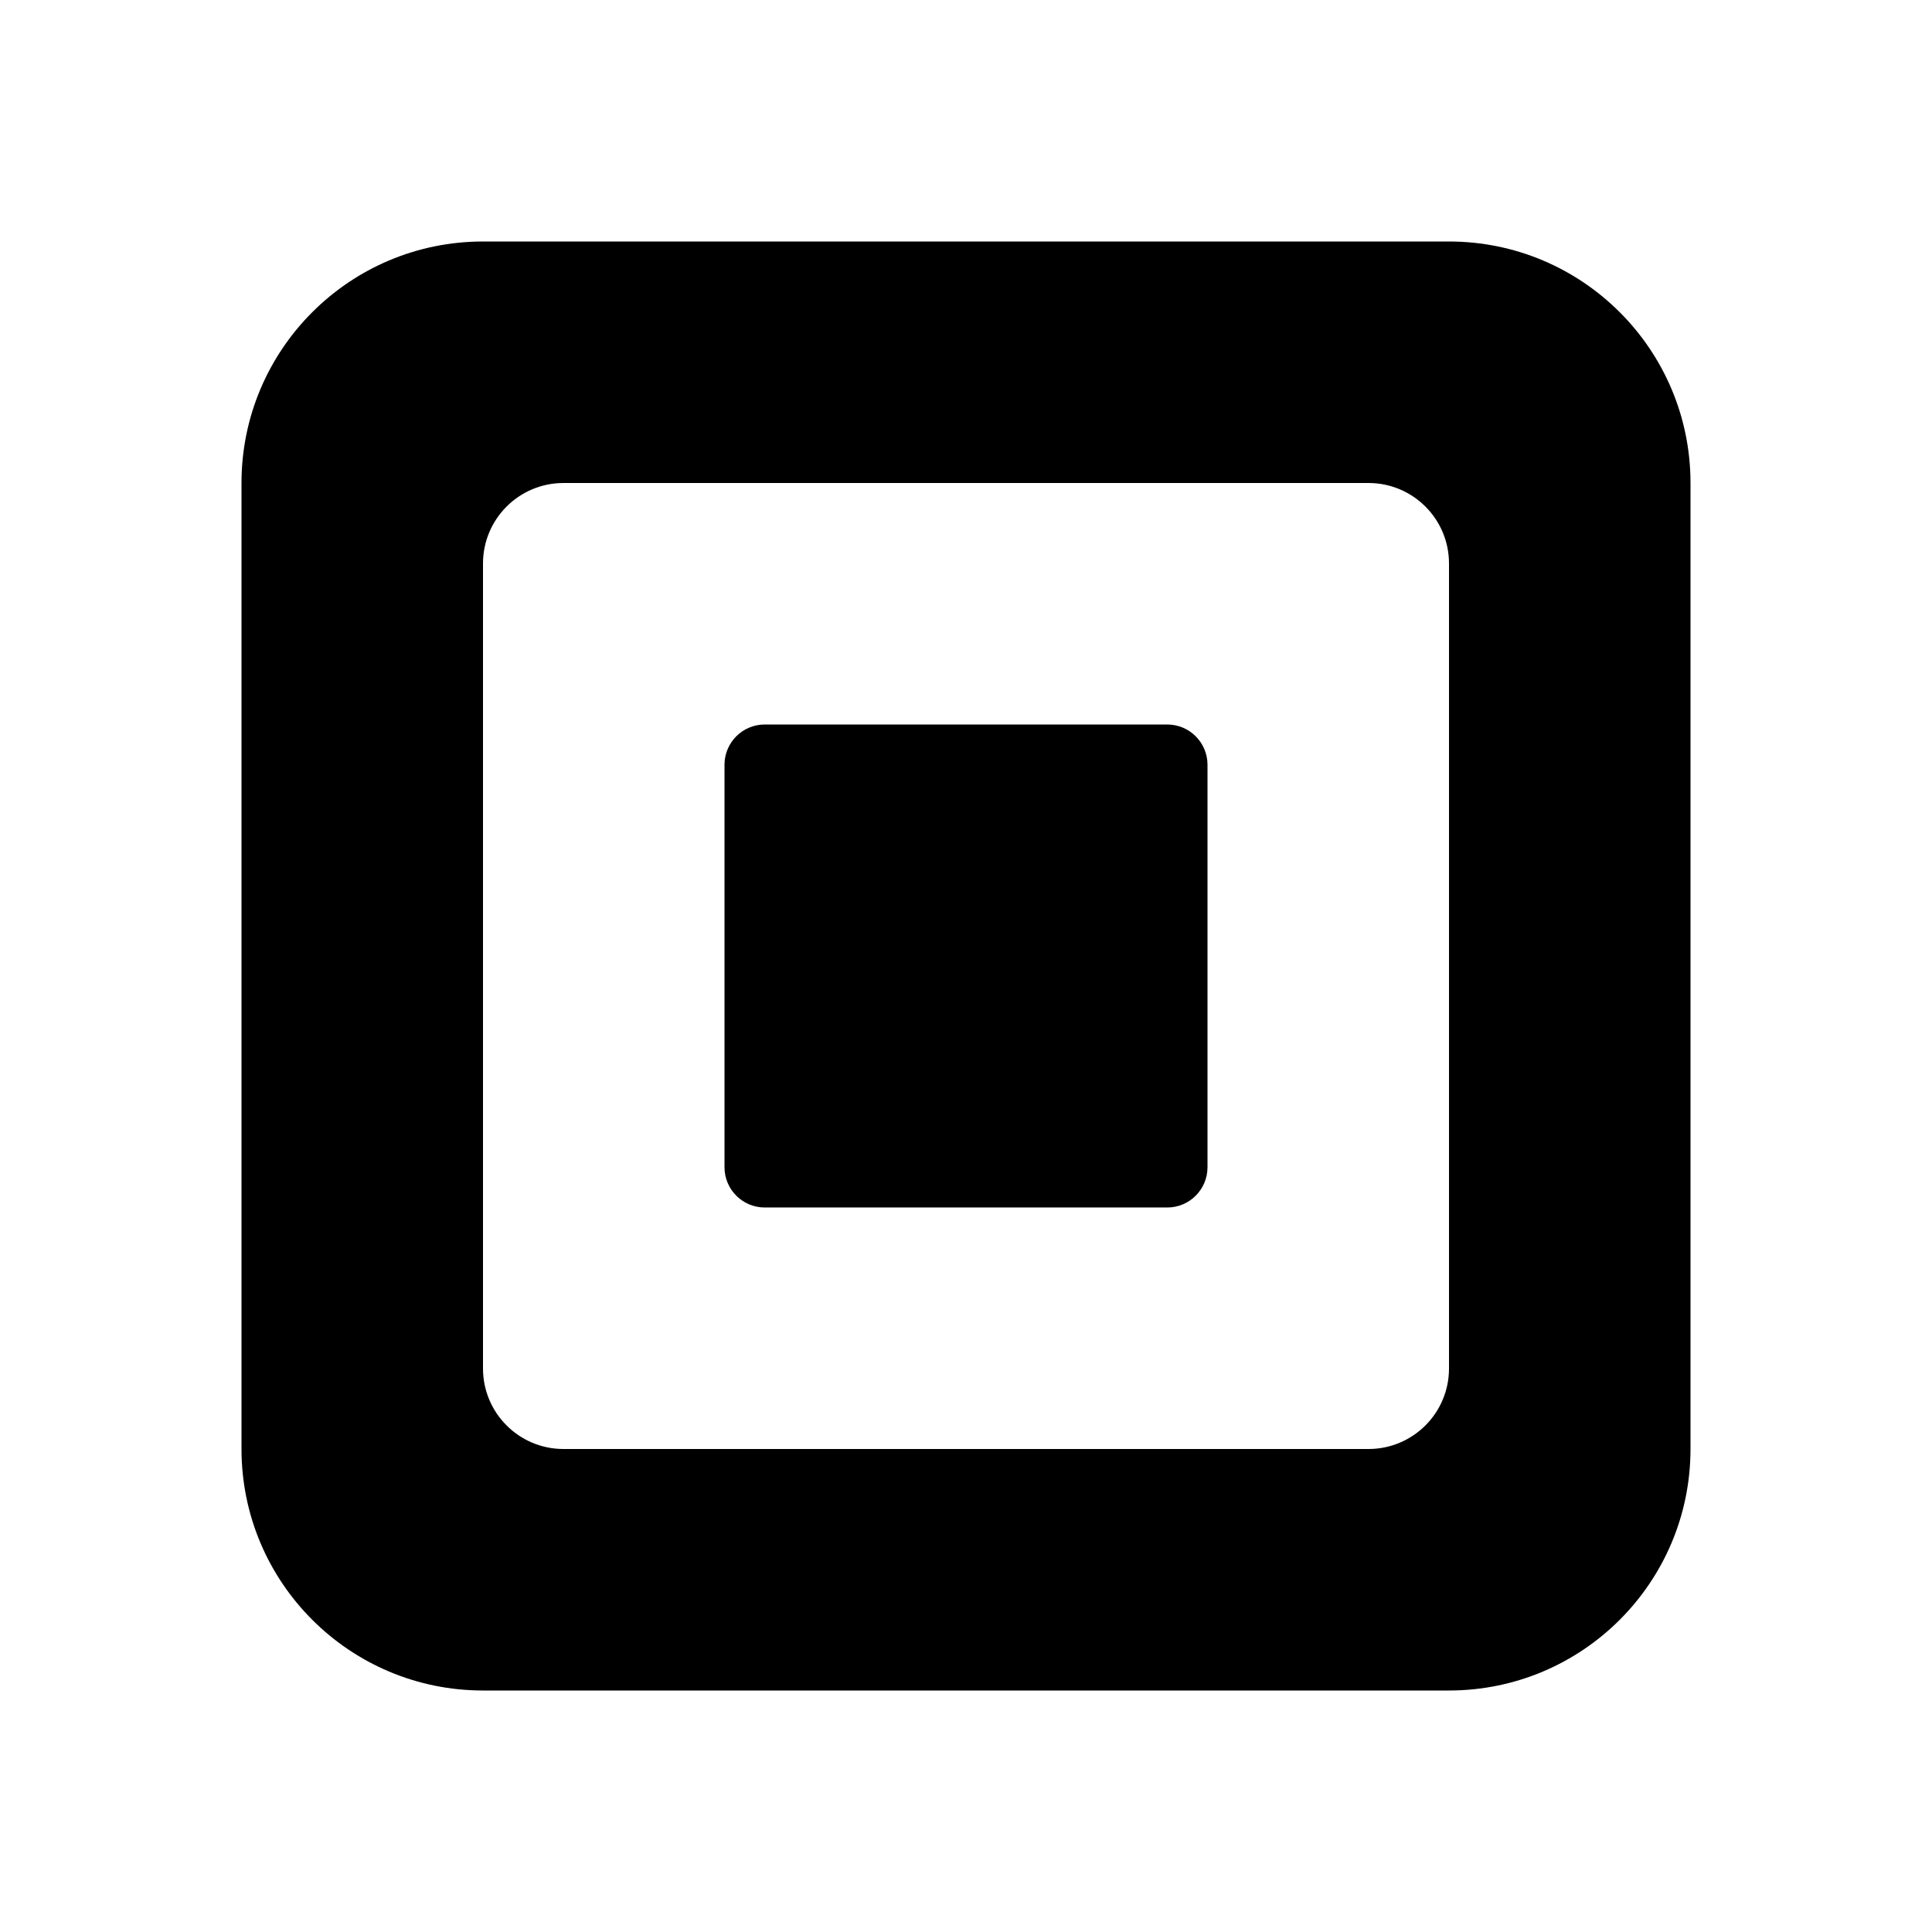
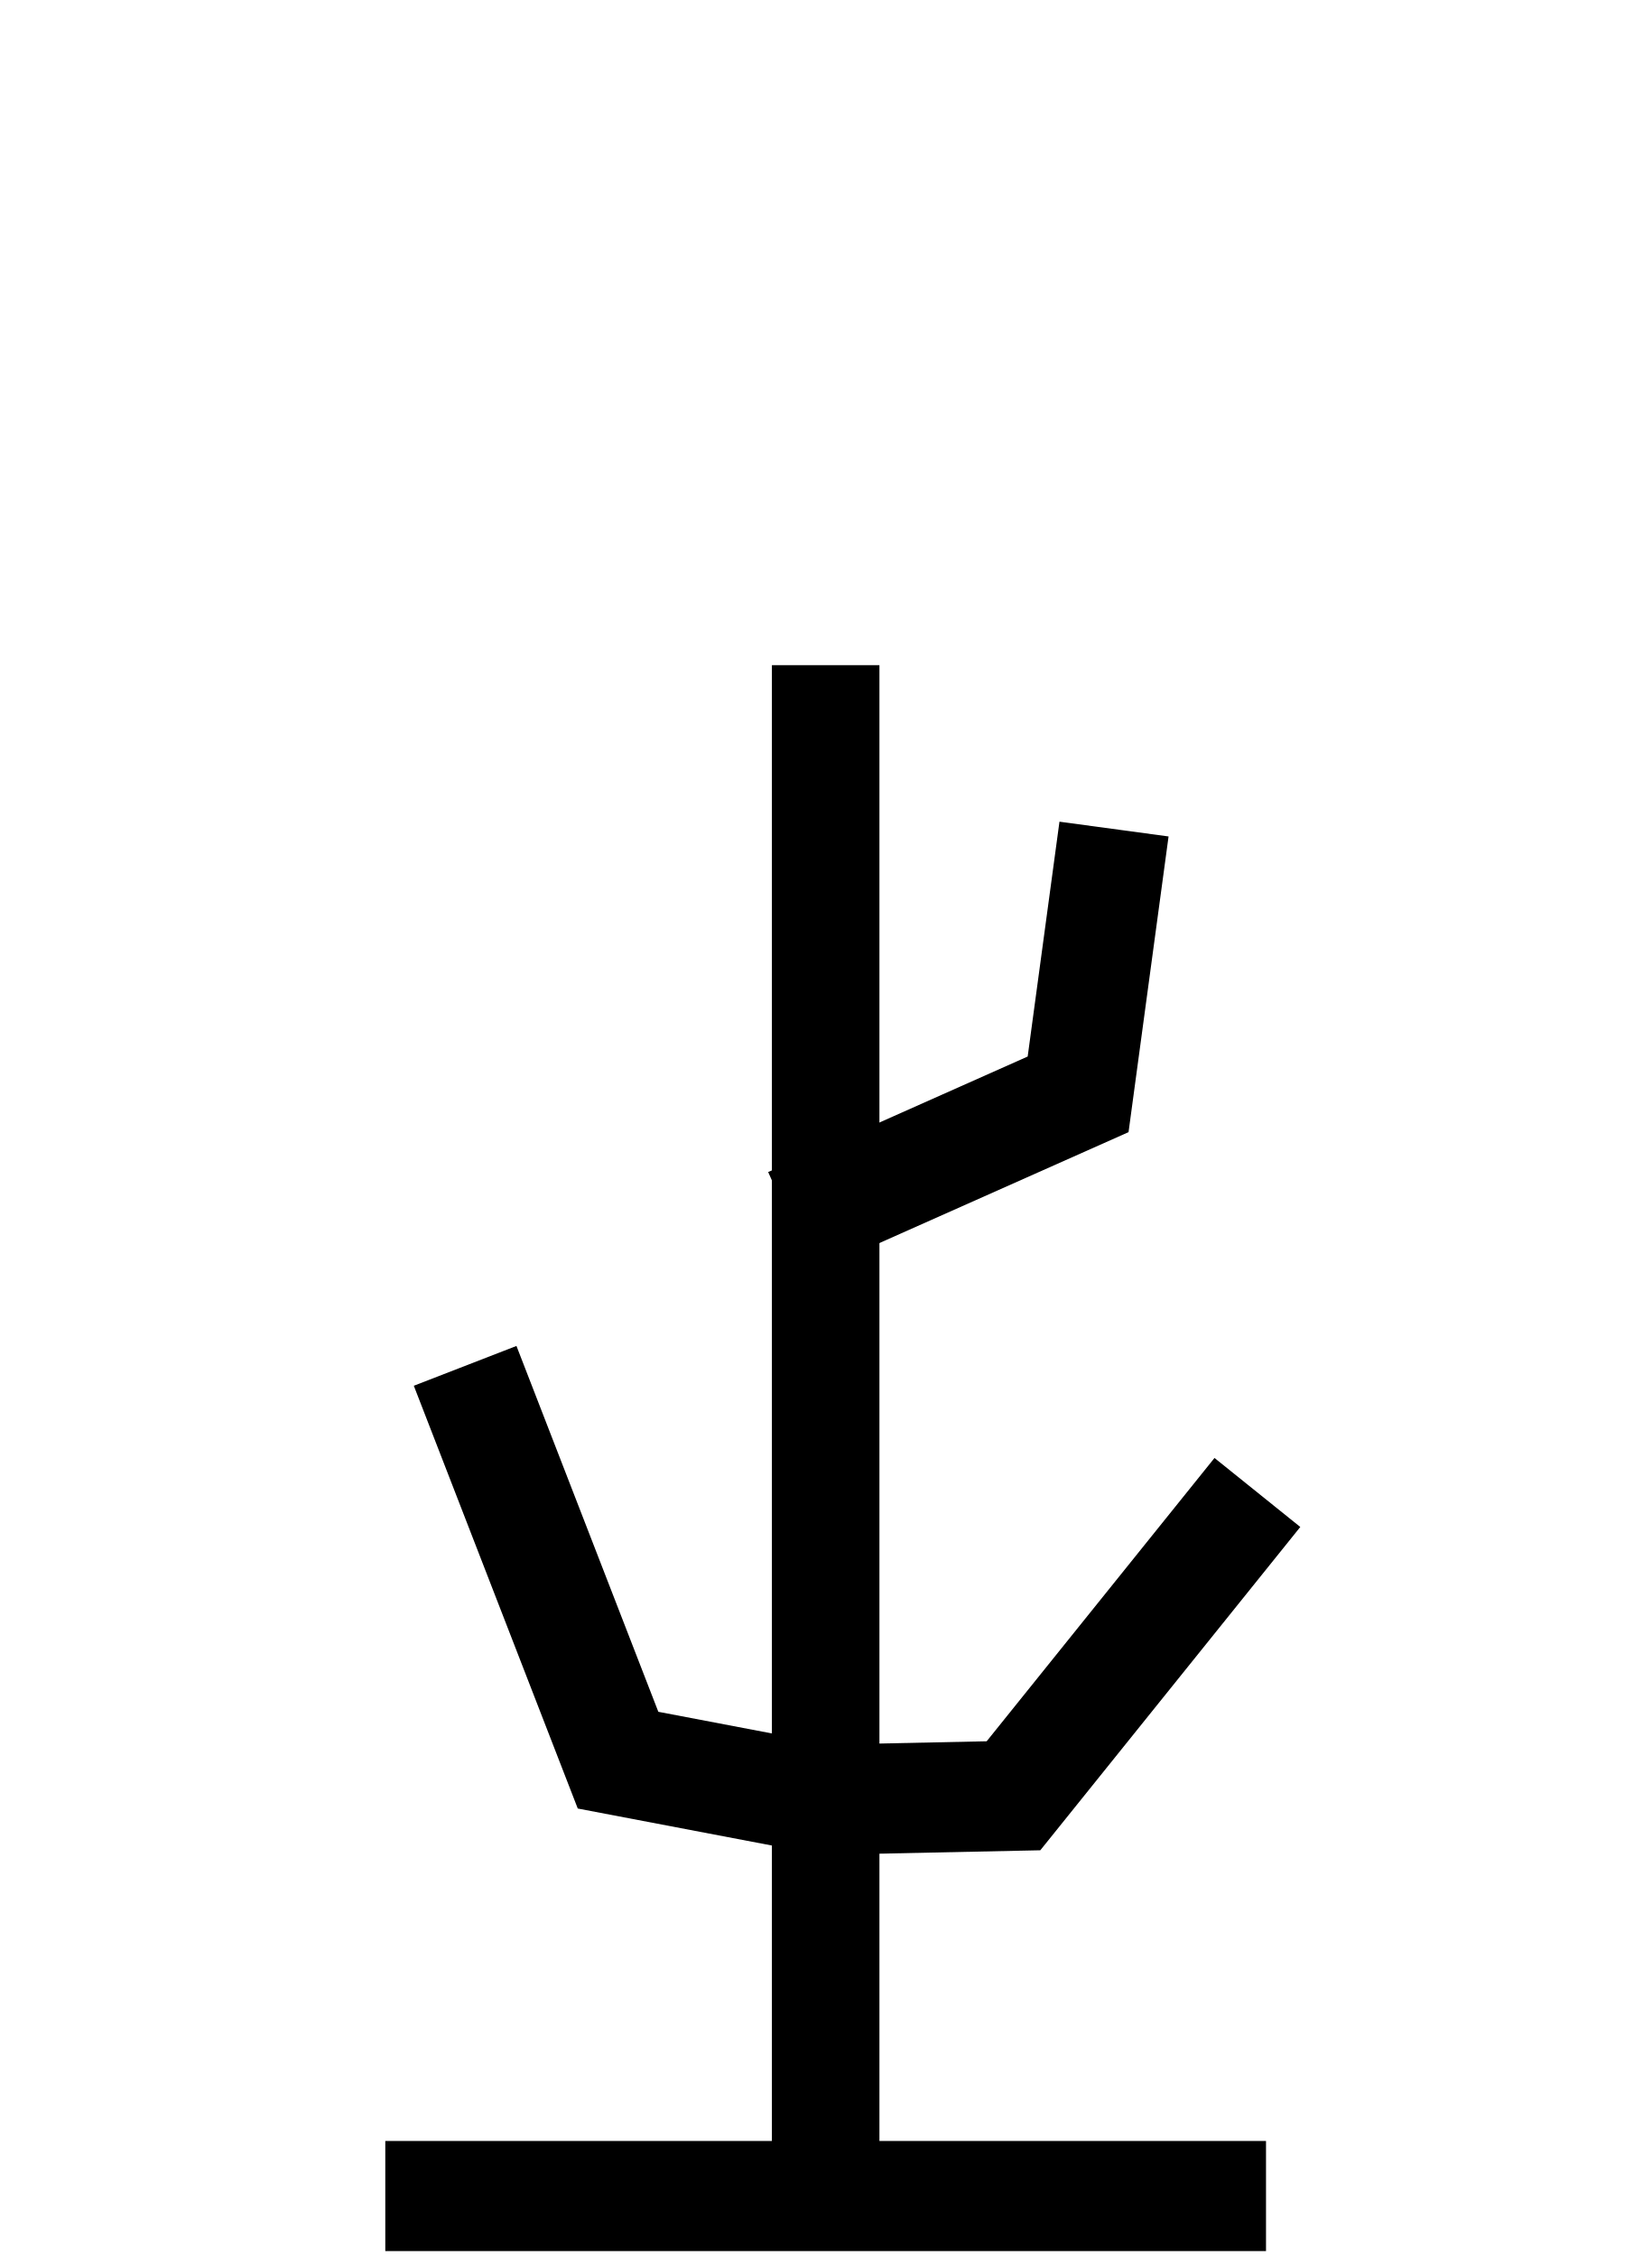
- <svg xmlns="http://www.w3.org/2000/svg" class="svg-icon" style="width: 1em; height: 1em;vertical-align: middle;fill: currentColor;overflow: hidden;" viewBox="0 0 1024 1024" version="1.1">
-   <path d="M256 128h512a128 128 0 0 1 128 128v512a128 128 0 0 1-128 128H256a128 128 0 0 1-128-128V256a128 128 0 0 1 128-128m42.667 128a42.667 42.667 0 0 0-42.667 42.667v426.667a42.667 42.667 0 0 0 42.667 42.667h426.667a42.667 42.667 0 0 0 42.667-42.667V298.667a42.667 42.667 0 0 0-42.667-42.667H298.667m106.667 128h213.333a21.333 21.333 0 0 1 21.333 21.333v213.333a21.333 21.333 0 0 1-21.333 21.333h-213.333a21.333 21.333 0 0 1-21.333-21.333v-213.333a21.333 21.333 0 0 1 21.333-21.333z" fill="" />
+ <svg xmlns="http://www.w3.org/2000/svg" width="150" height="205" version="1.1" viewBox="0 0 39.688 54.24" id="svg26">
+   <defs id="defs30" />
+   <path d="m 9.26,52.775 h 21.167" stroke-width="2.646" id="path6" style="fill:none;stroke:#000000;stroke-opacity:1" />
+   <path d="M 19.844,53.834 V 15.985" stroke-width="2.584" id="path10" style="fill:none;stroke:#000000;stroke-opacity:1" />
+   <path d="M 11.179,32.824 14.854,42.3 19.844,43.251" stroke-width="2.646" id="path14" style="fill:none;stroke:#000000;stroke-opacity:1" />
+   <path d="M 30.22,35.867 24.358,43.156 19.844,43.251" stroke-width="2.646" id="path16" style="fill:none;stroke:#000000;stroke-opacity:1" />
+   <path d="m 19,29.375 6.911,-3.076 0.863,-6.375" stroke-width="2.646" id="path22" style="fill:none;stroke:#000000;stroke-opacity:1" />
</svg>
